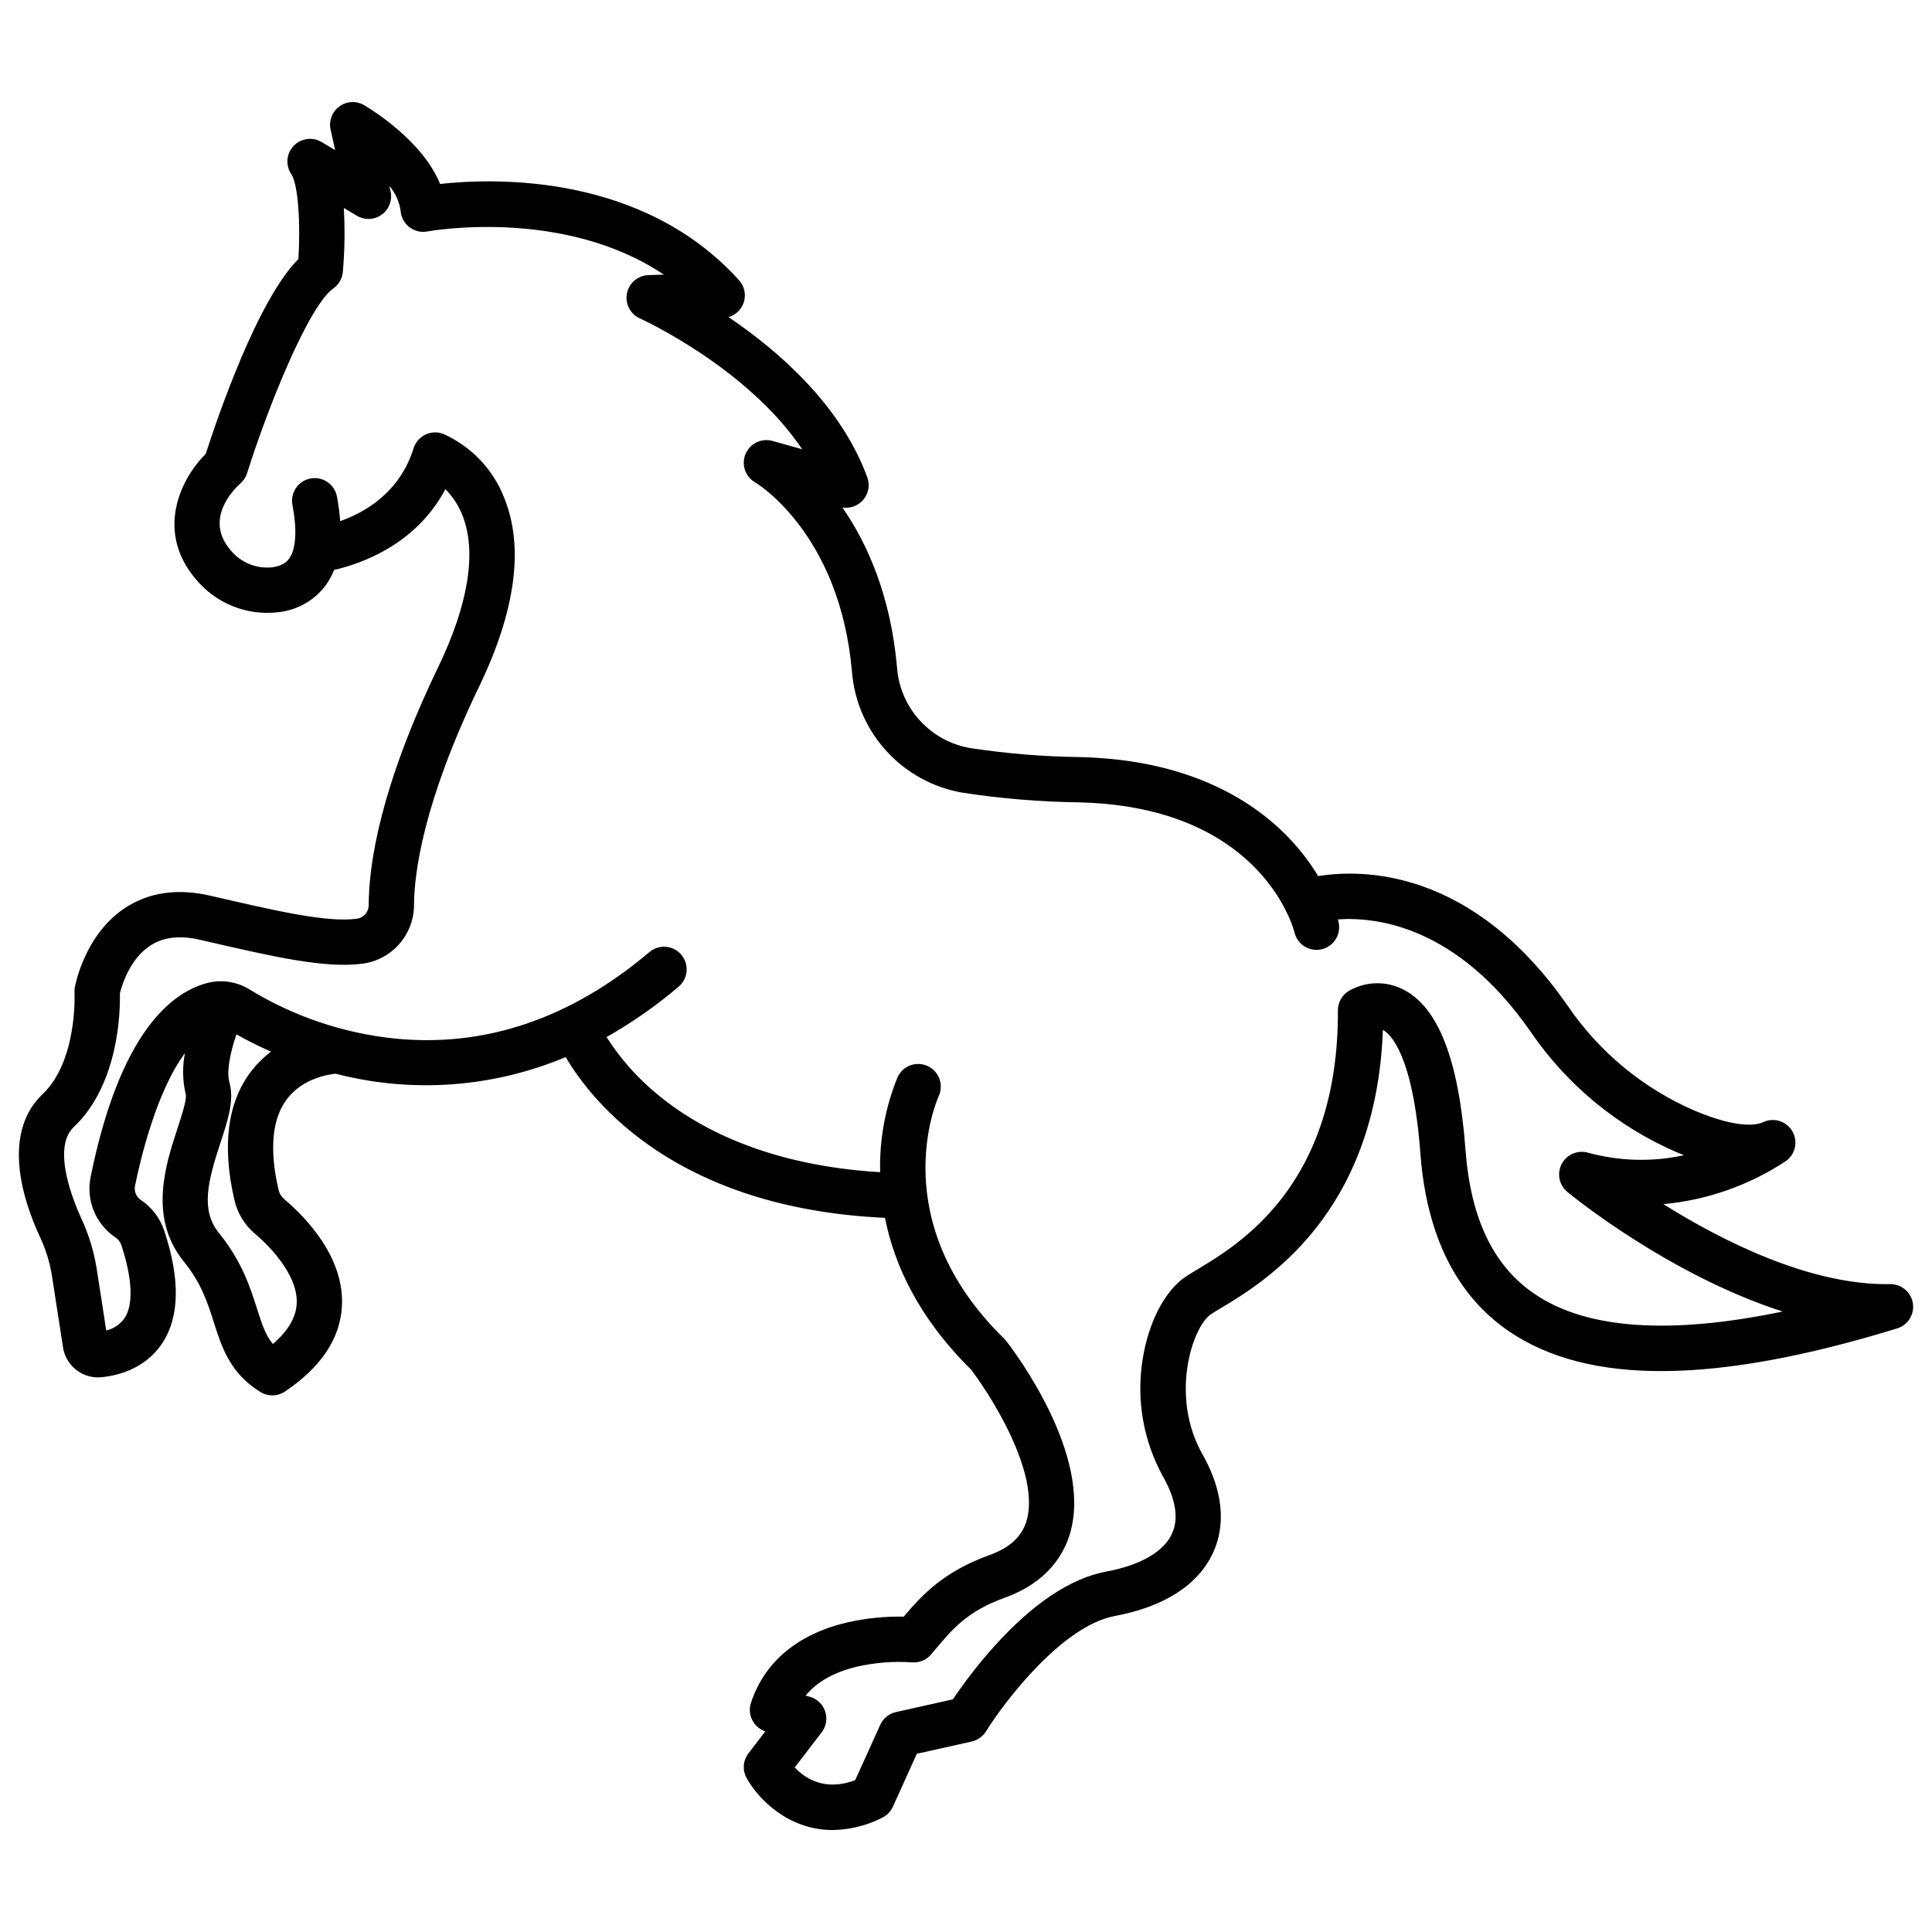
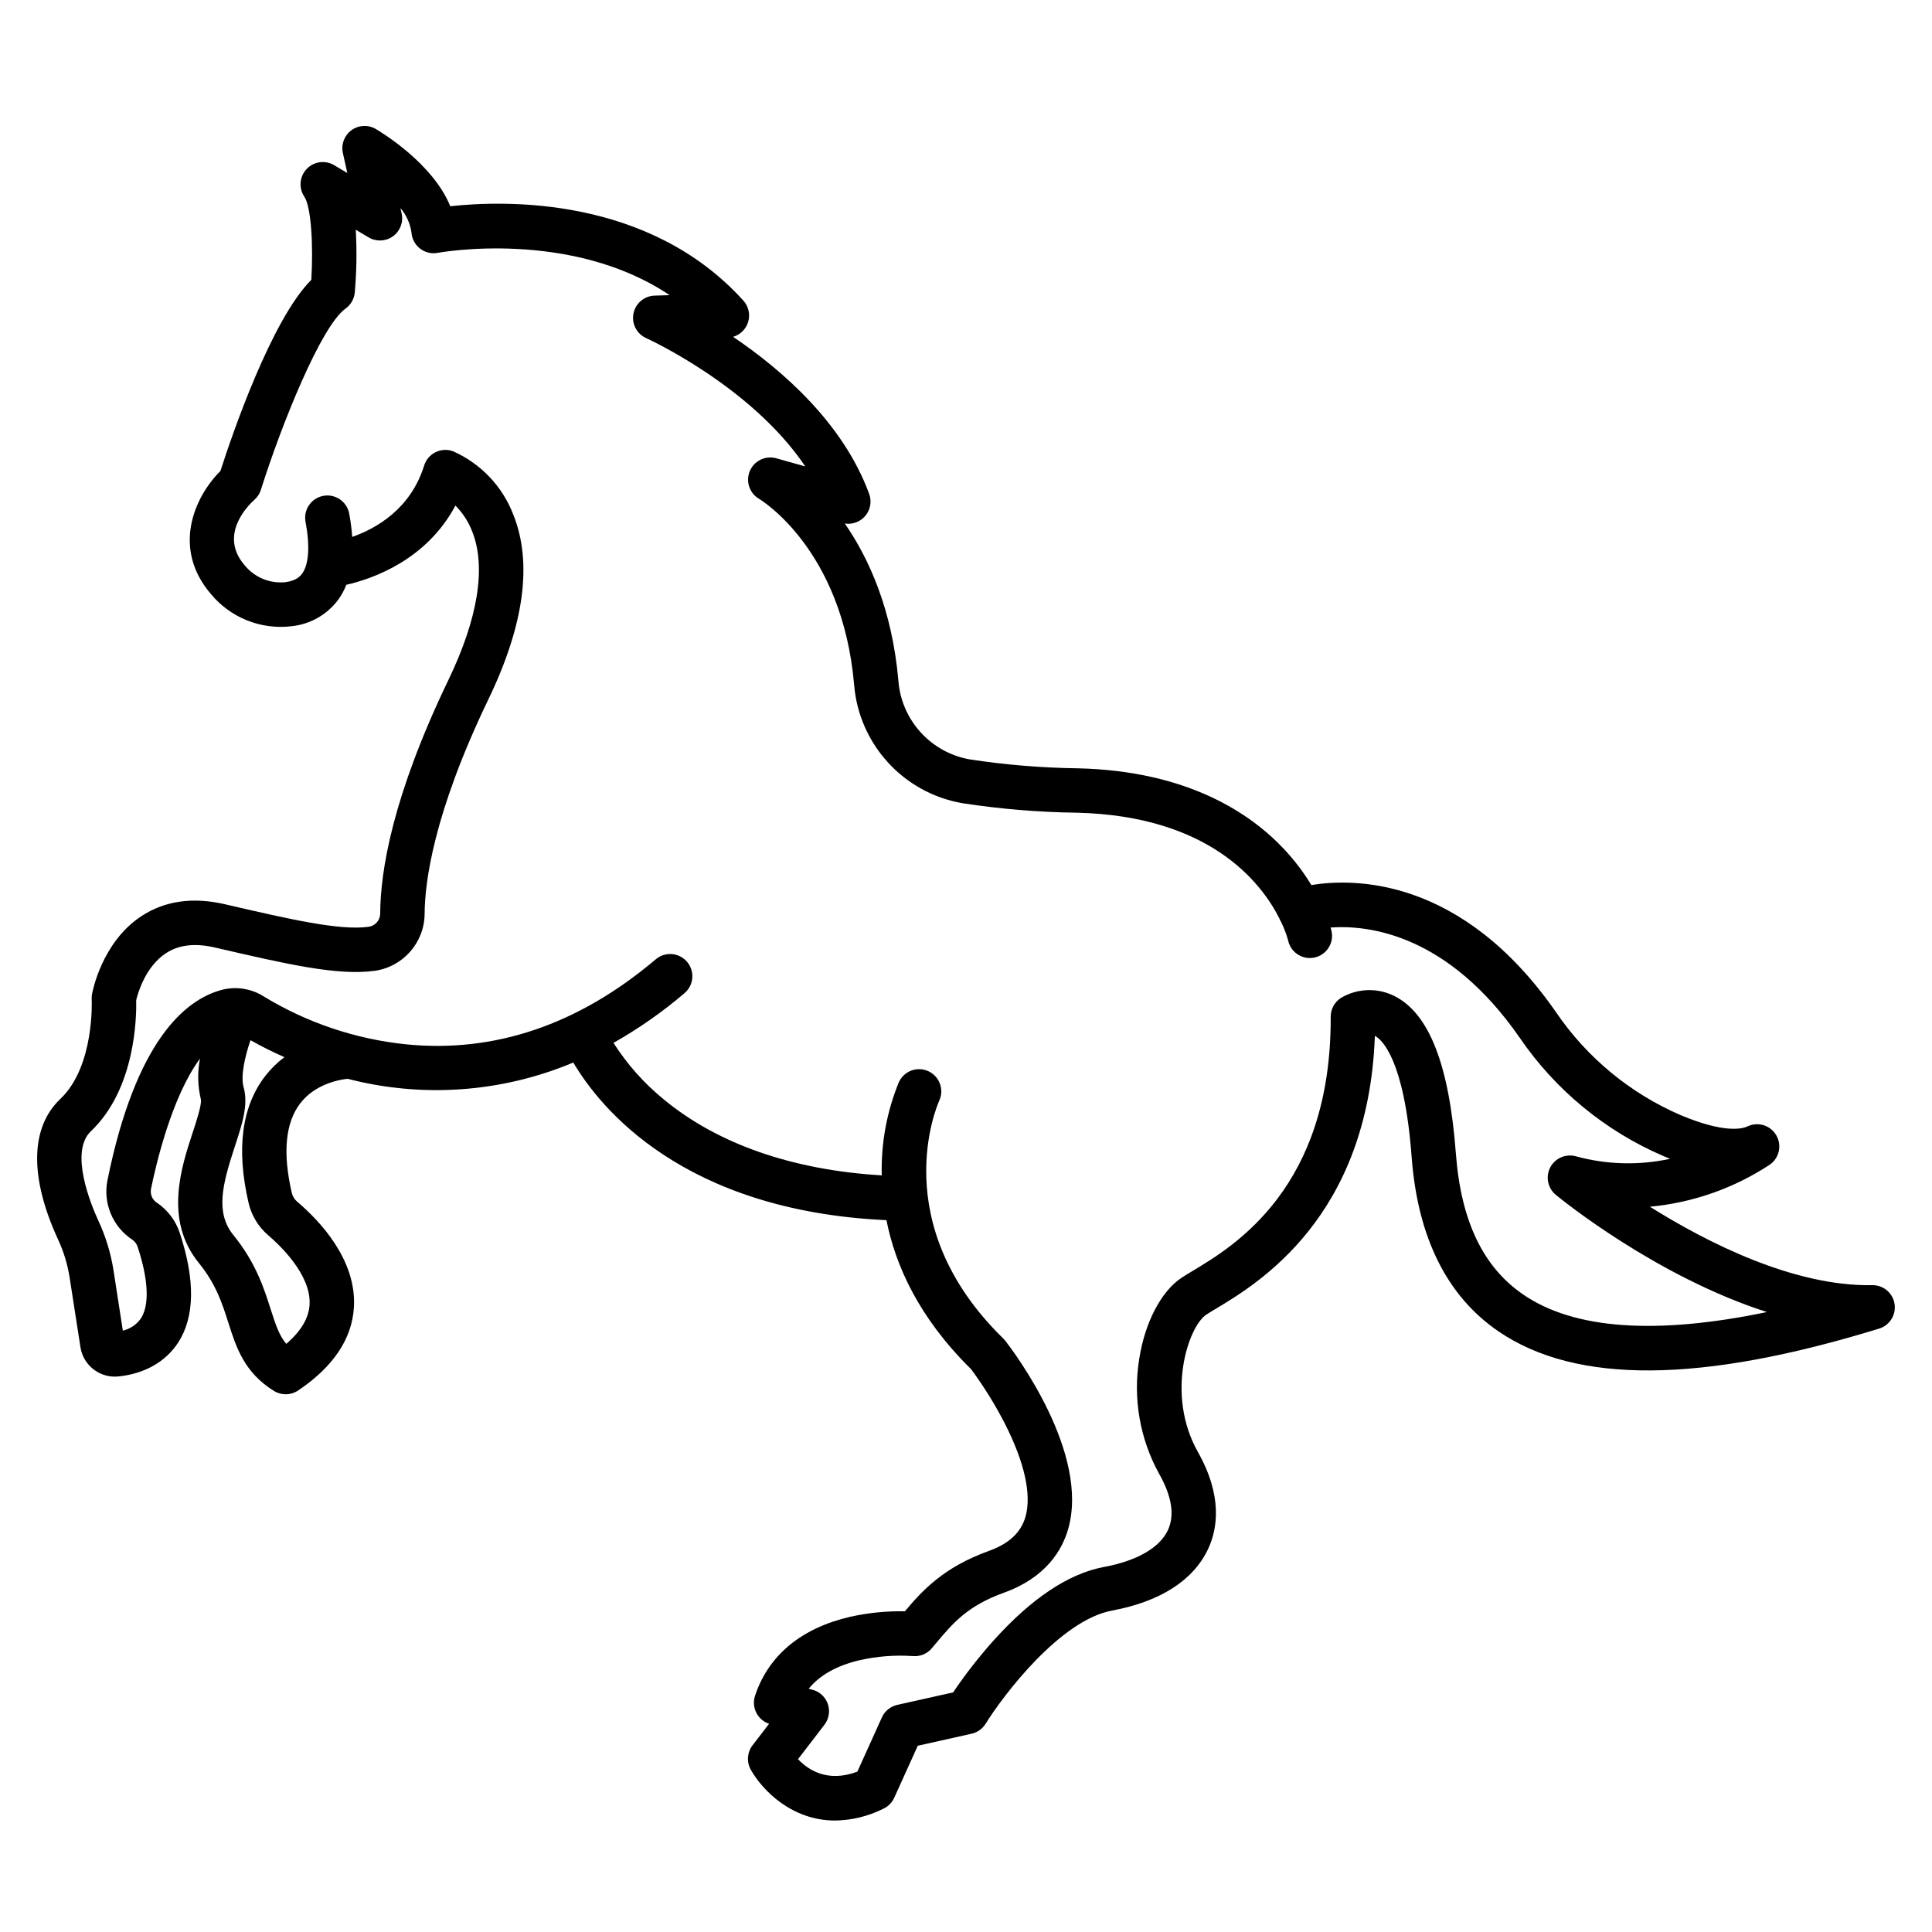
- <svg xmlns="http://www.w3.org/2000/svg" id="Layer_1" height="512" viewBox="0 0 512 512" width="512" data-name="Layer 1">
-   <path d="m500.9 340.311c-21.223.354-44.541-11.469-60.091-21.2a70.743 70.743 0 0 0 32.493-11.429 6 6 0 0 0 -6.06-10.3c-1.551.729-6.423 1.89-18.128-3.037a78.21 78.21 0 0 1 -33.655-27.8c-25.4-36.573-54.617-36.24-66.123-34.365a58.7 58.7 0 0 0 -7.327-9.658c-8.982-9.6-25.952-21.192-55.8-21.886a210.428 210.428 0 0 1 -29.13-2.4 23.4 23.4 0 0 1 -19.342-21.17c-1.663-19.28-7.95-33.119-14.49-42.583a6 6 0 0 0 6.592-7.988c-7.034-19.192-23.574-33.54-36.766-42.451a6 6 0 0 0 2.776-9.786c-25.6-28.314-64.685-27.106-79.214-25.507-4.635-11.459-18.323-19.813-20.118-20.871a6 6 0 0 0 -8.905 6.462l1.2 5.431-3.576-2.13a6 6 0 0 0 -8.043 8.513c1.882 2.787 2.449 13.371 1.887 22.483-10.835 10.824-21.474 42.061-24.559 51.642-7.161 7.157-13.125 20.955-2.573 33.264a24.5 24.5 0 0 0 21.795 8.692 18.012 18.012 0 0 0 12.629-7.2 18.478 18.478 0 0 0 2.165-4c7.1-1.617 21.647-6.631 29.5-21.4a20.413 20.413 0 0 1 4.49 6.874c3.871 9.63 1.659 23.558-6.4 40.279-15.163 31.477-18.387 51.723-18.421 63.164a3.625 3.625 0 0 1 -3.171 3.518c-7.826 1.07-21.406-2.074-38.6-6.056l-.163-.037c-8.715-2.019-16.34-.922-22.664 3.261-10.7 7.077-13.177 20.477-13.278 21.044a6.131 6.131 0 0 0 -.082 1.373c.01.18.843 18.091-8.486 26.937-8.13 7.709-8.346 21.186-.608 37.948a38.254 38.254 0 0 1 3.112 10.178l2.934 18.93a9.4 9.4 0 0 0 9.266 7.972q.456 0 .918-.045c7.067-.692 12.82-3.935 16.2-9.131 4.517-6.941 4.67-16.923.455-29.667a15.813 15.813 0 0 0 -6.2-8.168 3.622 3.622 0 0 1 -1.56-3.745c1.362-6.705 5.606-24.9 13.232-35.175a25.671 25.671 0 0 0 .232 10.979c.3 1.361-1.218 5.977-2.223 9.031-3.091 9.4-7.762 23.6 1.7 35.234 4.649 5.719 6.33 11 7.956 16.114 2.106 6.619 4.283 13.463 12.335 18.446a6 6 0 0 0 6.507-.124c9.54-6.419 14.618-14.013 15.093-22.572.714-12.843-9.31-23.351-15.349-28.473a4.475 4.475 0 0 1 -1.451-2.436c-2.481-10.757-1.714-18.862 2.282-24.091 4.143-5.421 10.951-6.469 12.824-6.659a95.537 95.537 0 0 0 60.986-4.4c7.223 12.228 29.614 40.061 84.623 42.6 2.437 12.324 8.813 26.428 22.871 40.263a106.908 106.908 0 0 1 9.116 14.7c5.372 10.549 7.294 19.283 5.561 25.257-1.223 4.21-4.446 7.205-9.856 9.154-12.255 4.416-17.934 10.654-22.711 16.313a62.551 62.551 0 0 0 -14.727 1.473c-13.246 3.04-22.154 10.424-25.761 21.355a6 6 0 0 0 3.8 7.572l-4.468 5.816a6 6 0 0 0 -.49 6.564c3.141 5.666 11.129 13.77 22.776 13.77a30.113 30.113 0 0 0 13.116-3.232 6 6 0 0 0 2.865-2.933l6.351-14.042 14.545-3.252a6 6 0 0 0 3.789-2.692c4.727-7.617 20.076-27.958 34.155-30.577 13.035-2.423 22.018-8.192 25.98-16.682 2.476-5.308 4-14.156-2.774-26.167-8.758-15.518-2.614-33.843 2.228-37.1.6-.4 1.521-.956 2.586-1.595 11.447-6.867 41.214-24.727 43-73.768.022.011.043.022.065.035 1.815.993 7.888 6.286 9.871 32.664 1.637 21.784 9.534 37.653 23.471 47.163 20.982 14.319 54.634 14.071 102.879-.755a6 6 0 0 0 -1.859-11.734zm-422.273 5.222c-.2 3.652-2.321 7.218-6.307 10.636-1.855-2.174-2.826-5-4.212-9.358-1.78-5.6-4-12.562-10.08-20.045-4.939-6.076-2.953-13.745.392-23.915 2-6.073 3.723-11.318 2.366-16.062-.827-2.895.3-8.092 1.871-12.67a100.371 100.371 0 0 0 9.171 4.576 27.032 27.032 0 0 0 -5.152 5.061c-6.372 8.213-7.906 19.73-4.561 34.231a16.381 16.381 0 0 0 5.383 8.891c2.725 2.312 11.583 10.488 11.129 18.655zm328.02-2.645c-10.924-7.454-16.9-19.933-18.269-38.151-1.8-23.93-7.219-37.849-16.572-42.552a15.062 15.062 0 0 0 -14.455.484 6 6 0 0 0 -2.792 5.1c.194 46.184-26.049 61.927-37.255 68.65-1.21.726-2.255 1.353-3.114 1.931-5.479 3.689-9.834 12.052-11.365 21.825a48.325 48.325 0 0 0 5.388 31.13c3.429 6.075 4.219 11.187 2.349 15.195-2.221 4.76-8.365 8.3-17.3 9.959-9.528 1.772-19.573 8.475-29.857 19.923a131.6 131.6 0 0 0 -10.888 13.964l-15.092 3.373a6 6 0 0 0 -4.158 3.383l-6.629 14.657c-8 3.017-13.24-.411-16.03-3.369l7.14-9.3a6 6 0 0 0 -3.152-9.436l-1.1-.3c2.99-3.663 7.57-6.239 13.689-7.688a50.164 50.164 0 0 1 14.4-1.133 5.993 5.993 0 0 0 5.167-2.087l1.167-1.384c4.551-5.418 8.482-10.1 18.359-13.656 11.4-4.107 15.706-11.565 17.312-17.1 5.979-20.6-14.584-47.915-16.948-50.962a5.955 5.955 0 0 0 -.551-.616c-31.776-31-17.914-62.934-17.319-64.255a6 6 0 1 0 -10.9-5.025 62.359 62.359 0 0 0 -4.625 25.194c-24.078-1.433-44.369-8.477-58.961-20.569a64.249 64.249 0 0 1 -13.541-15.24 122.229 122.229 0 0 0 19.071-13.333 6 6 0 1 0 -7.748-9.163c-20.85 17.63-43.594 25.327-67.593 22.872a92.032 92.032 0 0 1 -38.3-12.96 14.392 14.392 0 0 0 -11.344-1.723c-9.836 2.65-23.165 13.708-30.809 51.347a15.576 15.576 0 0 0 6.664 16.127 3.768 3.768 0 0 1 1.464 1.95c2.928 8.853 3.241 15.726.88 19.354a8.227 8.227 0 0 1 -4.874 3.29l-2.523-16.306a50.313 50.313 0 0 0 -4.075-13.371c-1.969-4.265-7.934-18.614-2.031-24.212 12.081-11.456 12.347-31 12.243-35.435.483-1.994 2.538-9.068 8.021-12.654 3.509-2.295 7.853-2.8 13.281-1.543l.164.038c19.114 4.427 32.925 7.623 42.934 6.254a15.678 15.678 0 0 0 13.544-15.371c.025-8.35 2.3-26.988 17.233-57.992 9.695-20.126 11.955-36.935 6.719-49.962a30.788 30.788 0 0 0 -16.234-17.069 6 6 0 0 0 -7.832 3.829c-3.668 11.763-12.935 17.015-19.45 19.311a54.864 54.864 0 0 0 -.859-6.532 6 6 0 0 0 -11.788 2.246c1.262 6.626.954 11.668-.869 14.2-.339.47-1.372 1.9-4.488 2.32a12.566 12.566 0 0 1 -11.092-4.608c-7.047-8.221 1-16.147 2.654-17.63a5.993 5.993 0 0 0 1.776-2.716c5.516-17.505 16.253-44.267 22.869-48.965a6 6 0 0 0 2.5-4.371 116.571 116.571 0 0 0 .259-16.944l3.469 2.065a6 6 0 0 0 8.929-6.447l-.323-1.465a12.994 12.994 0 0 1 2.976 6.582 6.007 6.007 0 0 0 7.117 5.493c.408-.079 35.877-6.527 62.641 11.439l-4.082.132a6 6 0 0 0 -2.255 11.474c.329.148 28.381 12.919 43.006 34.676l-7.862-2.209a6 6 0 0 0 -4.62 10.973c.224.13 22.5 13.375 25.678 50.274a35.4 35.4 0 0 0 29.314 31.973 222.335 222.335 0 0 0 30.836 2.559c35.829.832 49.77 18.768 54.7 28.432a6.053 6.053 0 0 0 .562 1.148 29.161 29.161 0 0 1 1.847 4.856 6 6 0 1 0 11.668-2.8c-.013-.056-.065-.269-.165-.617 10.373-.723 31.7 1.862 51.059 29.737a90.183 90.183 0 0 0 38.856 32.018q.923.389 1.823.745a53.489 53.489 0 0 1 -25.5-.686 6 6 0 0 0 -5.416 10.415c1.4 1.155 27.121 22.085 57.063 31.69-30.003 6.239-52.068 4.681-65.786-4.68z" />
+ <svg xmlns="http://www.w3.org/2000/svg" id="Layer_1" height="52" viewBox="0 0 52 52" width="52" data-name="Layer 1" version="1.1">
+   <defs id="defs7" />
+   <path d="m 50.392,34.591 c -2.114,0.035 -4.436,-1.142 -5.985,-2.112 a 7.046,7.046 0 0 0 3.236,-1.138 0.598,0.598 0 0 0 -0.604,-1.026 c -0.154,0.073 -0.64,0.188 -1.806,-0.302 a 7.79,7.79 0 0 1 -3.352,-2.769 c -2.53,-3.643 -5.44,-3.61 -6.586,-3.423 a 5.847,5.847 0 0 0 -0.73,-0.962 c -0.895,-0.956 -2.585,-2.111 -5.558,-2.18 A 20.959,20.959 0 0 1 26.107,20.44 2.331,2.331 0 0 1 24.181,18.331 C 24.015,16.411 23.389,15.033 22.738,14.09 A 0.598,0.598 0 0 0 23.394,13.294 C 22.694,11.383 21.046,9.954 19.732,9.066 a 0.598,0.598 0 0 0 0.276,-0.975 C 17.459,5.271 13.566,5.392 12.119,5.551 11.657,4.41 10.294,3.578 10.115,3.472 A 0.598,0.598 0 0 0 9.228,4.116 l 0.12,0.541 -0.356,-0.212 a 0.598,0.598 0 0 0 -0.801,0.848 c 0.187,0.278 0.244,1.332 0.188,2.239 -1.079,1.078 -2.139,4.189 -2.446,5.144 -0.713,0.713 -1.307,2.087 -0.256,3.313 a 2.44,2.44 0 0 0 2.171,0.866 1.794,1.794 0 0 0 1.258,-0.717 1.84,1.84 0 0 0 0.216,-0.398 C 10.027,15.578 11.476,15.078 12.258,13.607 a 2.033,2.033 0 0 1 0.447,0.685 c 0.386,0.959 0.165,2.346 -0.637,4.012 -1.51,3.135 -1.831,5.152 -1.835,6.291 a 0.361,0.361 0 0 1 -0.316,0.35 c -0.779,0.107 -2.132,-0.207 -3.845,-0.603 l -0.016,-0.004 c -0.868,-0.201 -1.628,-0.092 -2.257,0.325 -1.066,0.705 -1.312,2.04 -1.323,2.096 a 0.611,0.611 0 0 0 -0.008,0.137 c 9.96e-4,0.018 0.084,1.802 -0.845,2.683 -0.81,0.768 -0.831,2.11 -0.061,3.78 a 3.81,3.81 0 0 1 0.31,1.014 L 2.165,36.258 a 0.936,0.936 0 0 0 0.923,0.794 q 0.045,0 0.091,-0.004 c 0.704,-0.069 1.277,-0.392 1.614,-0.909 0.45,-0.691 0.465,-1.686 0.045,-2.955 A 1.575,1.575 0 0 0 4.221,32.37 0.361,0.361 0 0 1 4.065,31.997 C 4.201,31.329 4.624,29.517 5.383,28.493 a 2.557,2.557 0 0 0 0.023,1.094 c 0.03,0.136 -0.121,0.595 -0.221,0.9 -0.308,0.936 -0.773,2.351 0.169,3.509 0.463,0.57 0.63,1.096 0.792,1.605 0.21,0.659 0.427,1.341 1.229,1.837 a 0.598,0.598 0 0 0 0.648,-0.012 c 0.95,-0.639 1.456,-1.396 1.503,-2.248 0.071,-1.279 -0.927,-2.326 -1.529,-2.836 a 0.446,0.446 0 0 1 -0.145,-0.243 c -0.247,-1.071 -0.171,-1.879 0.227,-2.4 0.413,-0.54 1.091,-0.644 1.277,-0.663 a 9.516,9.516 0 0 0 6.074,-0.438 c 0.719,1.218 2.95,3.99 8.429,4.243 0.243,1.227 0.878,2.632 2.278,4.01 a 10.648,10.648 0 0 1 0.908,1.464 c 0.535,1.051 0.726,1.921 0.554,2.516 -0.122,0.419 -0.443,0.718 -0.982,0.912 -1.221,0.44 -1.786,1.061 -2.262,1.625 a 6.23,6.23 0 0 0 -1.467,0.147 c -1.319,0.303 -2.207,1.038 -2.566,2.127 a 0.598,0.598 0 0 0 0.378,0.754 l -0.445,0.579 a 0.598,0.598 0 0 0 -0.049,0.654 C 20.522,48.193 21.318,49 22.478,49 a 2.999,2.999 0 0 0 1.306,-0.322 0.598,0.598 0 0 0 0.285,-0.292 l 0.633,-1.399 1.449,-0.324 a 0.598,0.598 0 0 0 0.377,-0.268 c 0.471,-0.759 2,-2.785 3.402,-3.046 1.298,-0.241 2.193,-0.816 2.588,-1.662 0.247,-0.529 0.398,-1.41 -0.276,-2.606 -0.872,-1.546 -0.26,-3.371 0.222,-3.695 0.06,-0.04 0.151,-0.095 0.258,-0.159 1.14,-0.684 4.105,-2.463 4.283,-7.347 0.002,10e-4 0.004,0.002 0.006,0.003 0.181,0.099 0.786,0.626 0.983,3.253 0.163,2.17 0.95,3.75 2.338,4.698 2.09,1.426 5.442,1.402 10.247,-0.075 A 0.598,0.598 0 0 0 50.393,34.59 Z M 8.333,35.111 c -0.02,0.364 -0.231,0.719 -0.628,1.059 -0.185,-0.217 -0.281,-0.498 -0.42,-0.932 -0.177,-0.558 -0.398,-1.251 -1.004,-1.997 -0.492,-0.605 -0.294,-1.369 0.039,-2.382 0.199,-0.605 0.371,-1.127 0.236,-1.6 -0.082,-0.288 0.03,-0.806 0.186,-1.262 a 9.997,9.997 0 0 0 0.913,0.456 2.692,2.692 0 0 0 -0.513,0.504 c -0.635,0.818 -0.787,1.965 -0.454,3.409 a 1.632,1.632 0 0 0 0.536,0.886 c 0.271,0.23 1.154,1.045 1.108,1.858 z M 41.005,34.848 c -1.088,-0.742 -1.683,-1.985 -1.82,-3.8 -0.179,-2.383 -0.719,-3.77 -1.651,-4.238 a 1.5,1.5 0 0 0 -1.44,0.048 0.598,0.598 0 0 0 -0.278,0.508 c 0.019,4.6 -2.595,6.168 -3.711,6.838 -0.121,0.072 -0.225,0.135 -0.31,0.192 -0.546,0.367 -0.979,1.2 -1.132,2.174 a 4.813,4.813 0 0 0 0.537,3.101 c 0.342,0.605 0.42,1.114 0.234,1.513 -0.221,0.474 -0.833,0.827 -1.723,0.992 -0.949,0.176 -1.95,0.844 -2.974,1.984 a 13.108,13.108 0 0 0 -1.084,1.391 l -1.503,0.336 a 0.598,0.598 0 0 0 -0.414,0.337 l -0.66,1.46 c -0.797,0.3 -1.319,-0.041 -1.597,-0.336 l 0.711,-0.926 A 0.598,0.598 0 0 0 21.876,45.482 L 21.766,45.452 c 0.298,-0.365 0.754,-0.621 1.363,-0.766 a 4.996,4.996 0 0 1 1.434,-0.113 0.597,0.597 0 0 0 0.515,-0.208 l 0.116,-0.138 c 0.453,-0.54 0.845,-1.006 1.829,-1.36 1.135,-0.409 1.564,-1.152 1.724,-1.703 0.596,-2.052 -1.453,-4.772 -1.688,-5.076 a 0.593,0.593 0 0 0 -0.055,-0.061 c -3.165,-3.088 -1.784,-6.268 -1.725,-6.4 a 0.598,0.598 0 1 0 -1.086,-0.501 6.211,6.211 0 0 0 -0.461,2.509 C 21.335,31.493 19.314,30.791 17.861,29.587 a 6.399,6.399 0 0 1 -1.349,-1.518 12.174,12.174 0 0 0 1.9,-1.328 0.598,0.598 0 1 0 -0.772,-0.913 c -2.077,1.756 -4.342,2.523 -6.732,2.278 A 9.167,9.167 0 0 1 7.093,26.816 1.433,1.433 0 0 0 5.963,26.644 c -0.98,0.264 -2.307,1.365 -3.069,5.114 a 1.551,1.551 0 0 0 0.664,1.606 0.375,0.375 0 0 1 0.146,0.194 c 0.292,0.882 0.323,1.566 0.088,1.928 A 0.819,0.819 0 0 1 3.306,35.814 L 3.055,34.19 A 5.011,5.011 0 0 0 2.649,32.858 C 2.453,32.434 1.859,31.004 2.447,30.447 3.65,29.306 3.676,27.359 3.666,26.917 3.714,26.719 3.919,26.014 4.465,25.657 4.814,25.428 5.247,25.378 5.788,25.503 l 0.016,0.004 c 1.904,0.441 3.279,0.759 4.276,0.623 a 1.562,1.562 0 0 0 1.349,-1.531 c 0.003,-0.832 0.229,-2.688 1.716,-5.776 0.966,-2.005 1.191,-3.679 0.669,-4.976 a 3.067,3.067 0 0 0 -1.617,-1.7 0.598,0.598 0 0 0 -0.78,0.381 c -0.365,1.172 -1.288,1.695 -1.937,1.923 a 5.465,5.465 0 0 0 -0.086,-0.651 0.598,0.598 0 0 0 -1.174,0.224 c 0.126,0.66 0.095,1.162 -0.087,1.414 -0.034,0.047 -0.137,0.189 -0.447,0.231 a 1.252,1.252 0 0 1 -1.105,-0.459 c -0.702,-0.819 0.1,-1.608 0.264,-1.756 a 0.597,0.597 0 0 0 0.177,-0.271 c 0.549,-1.744 1.619,-4.409 2.278,-4.877 a 0.598,0.598 0 0 0 0.249,-0.435 11.611,11.611 0 0 0 0.026,-1.688 l 0.346,0.206 A 0.598,0.598 0 0 0 10.811,5.748 l -0.032,-0.146 a 1.294,1.294 0 0 1 0.296,0.656 0.598,0.598 0 0 0 0.709,0.547 c 0.041,-0.008 3.573,-0.65 6.239,1.139 l -0.407,0.013 a 0.598,0.598 0 0 0 -0.225,1.143 c 0.033,0.015 2.827,1.287 4.283,3.454 l -0.783,-0.22 a 0.598,0.598 0 0 0 -0.46,1.093 c 0.022,0.013 2.241,1.332 2.558,5.007 a 3.526,3.526 0 0 0 2.92,3.185 22.145,22.145 0 0 0 3.071,0.255 c 3.569,0.083 4.957,1.869 5.448,2.832 a 0.603,0.603 0 0 0 0.056,0.114 2.905,2.905 0 0 1 0.184,0.484 0.598,0.598 0 1 0 1.162,-0.279 c -0.001,-0.006 -0.006,-0.027 -0.016,-0.061 1.033,-0.072 3.157,0.185 5.086,2.962 a 8.982,8.982 0 0 0 3.87,3.189 q 0.092,0.039 0.182,0.074 a 5.328,5.328 0 0 1 -2.54,-0.068 0.598,0.598 0 0 0 -0.539,1.037 c 0.139,0.115 2.701,2.2 5.684,3.156 -2.988,0.621 -5.186,0.466 -6.552,-0.466 z" id="path2" style="stroke-width:0.1" />
</svg>
